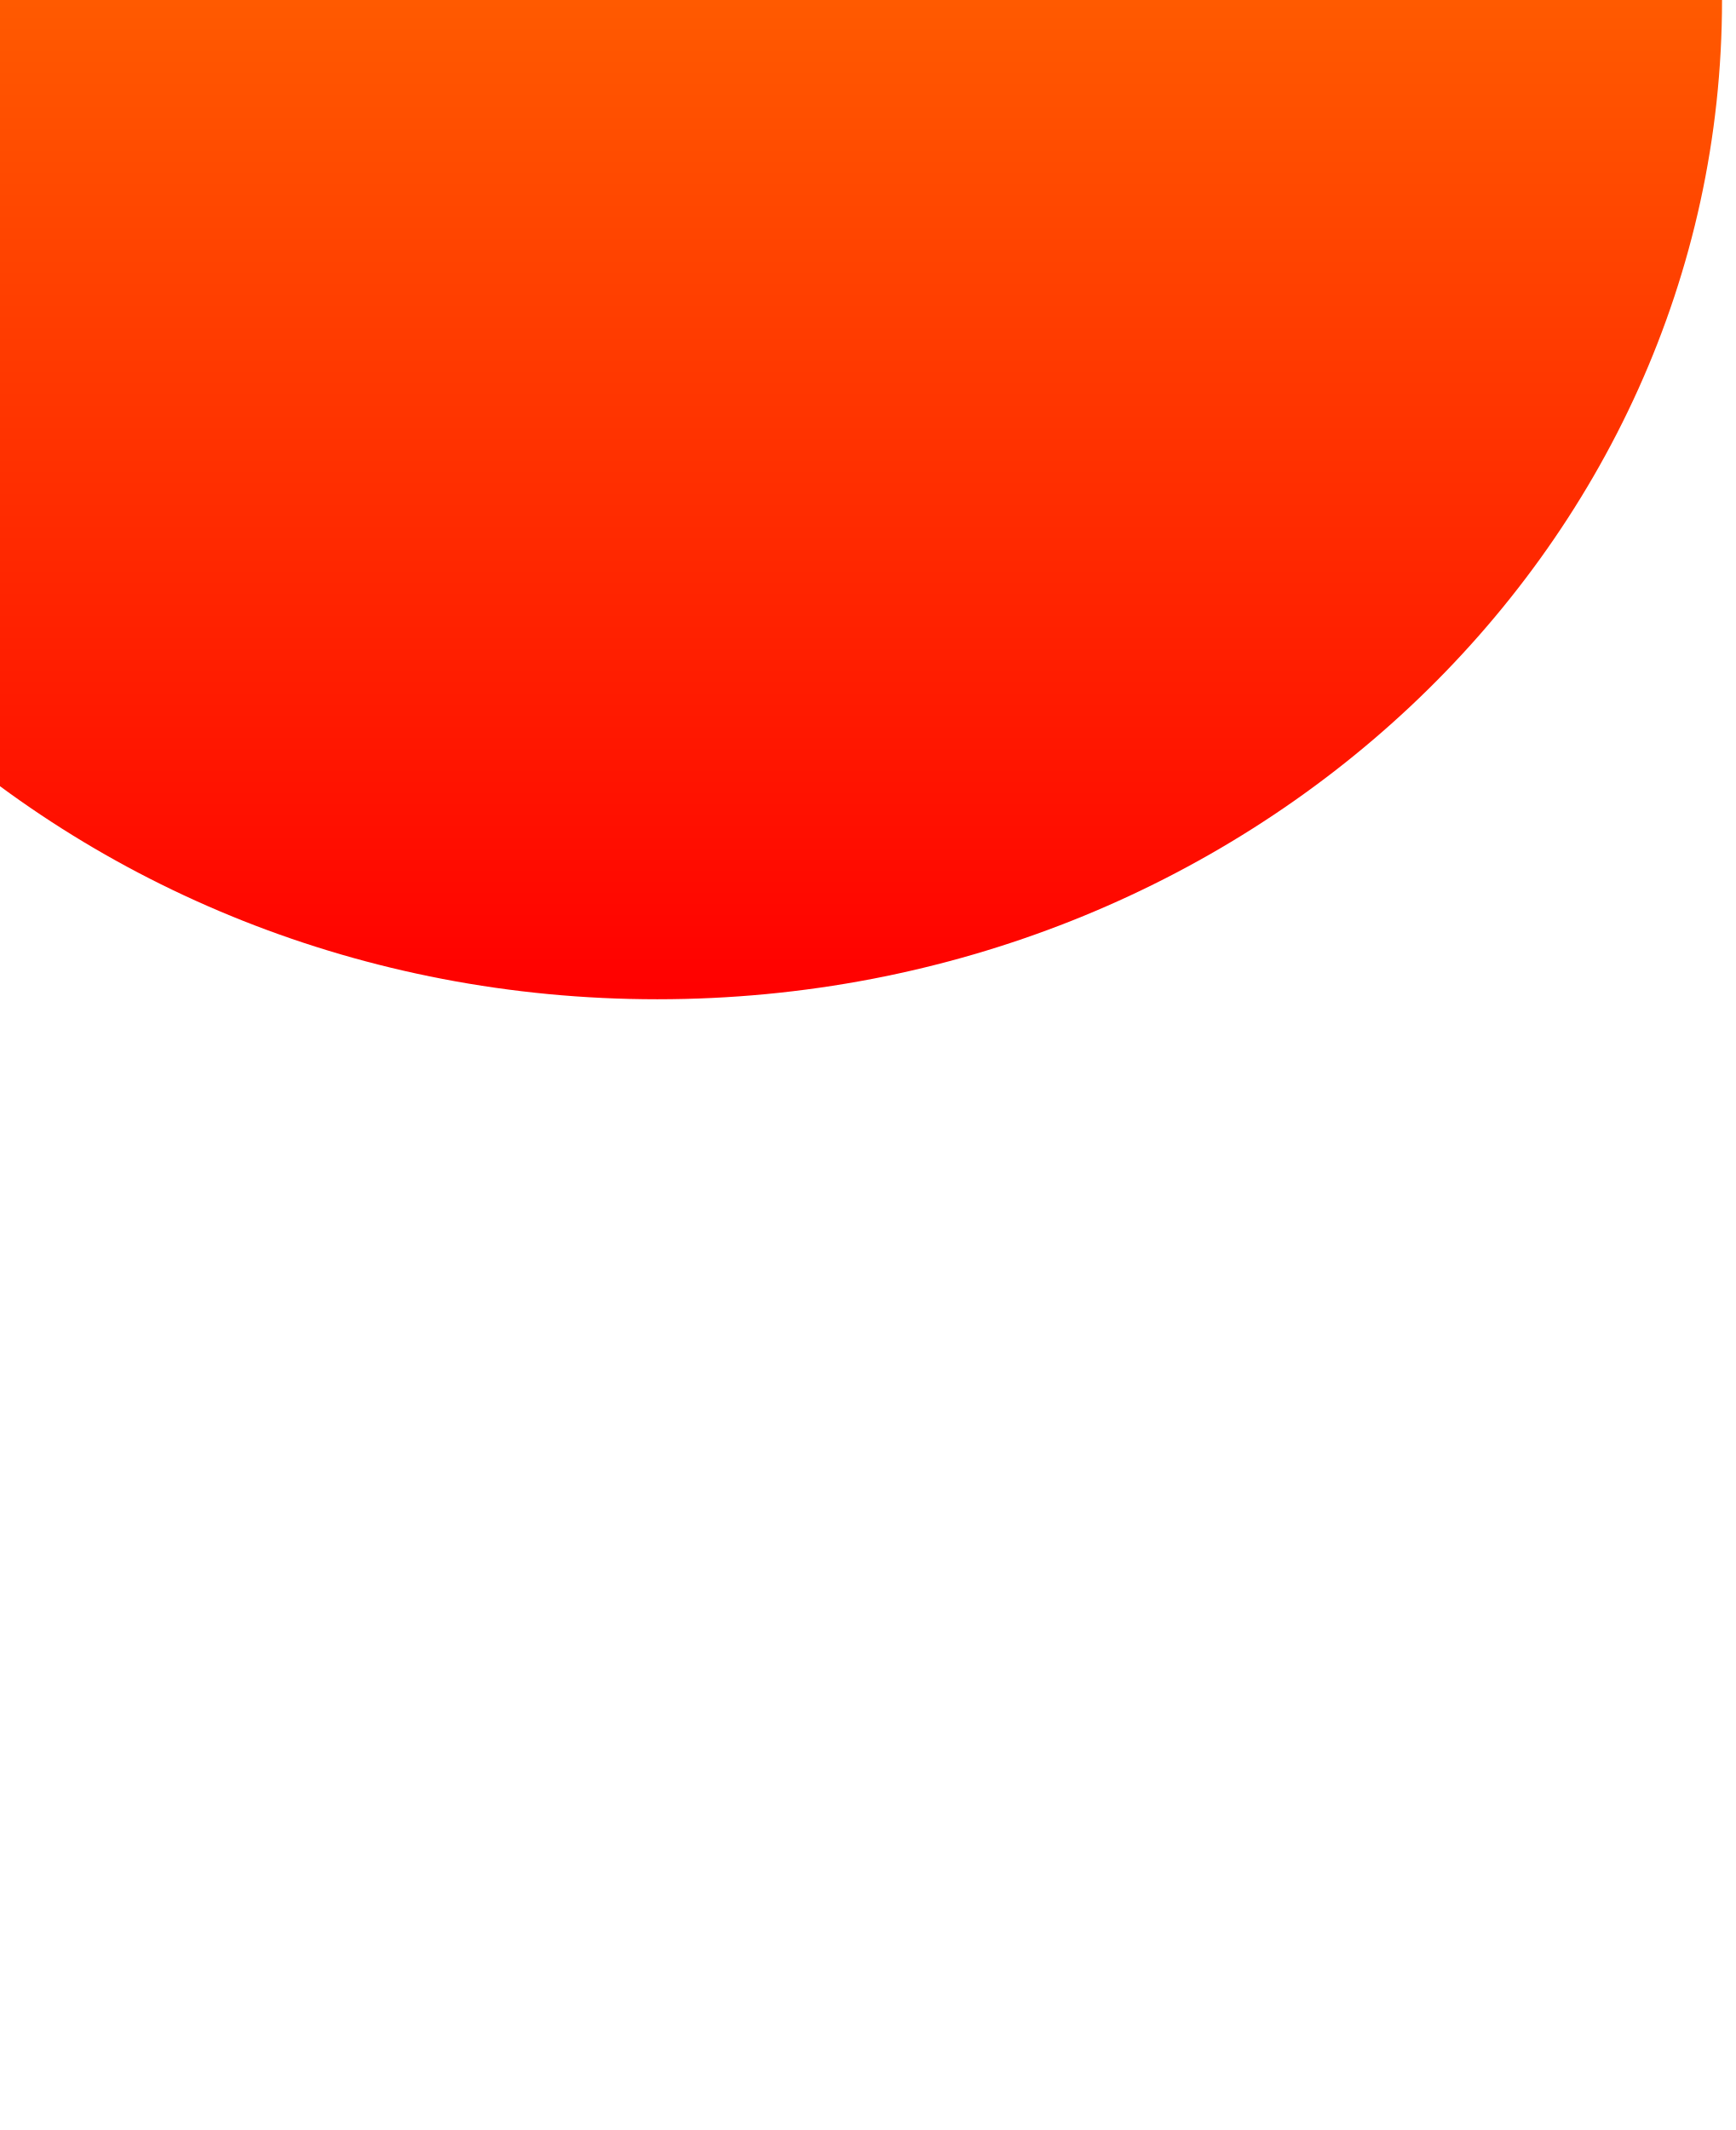
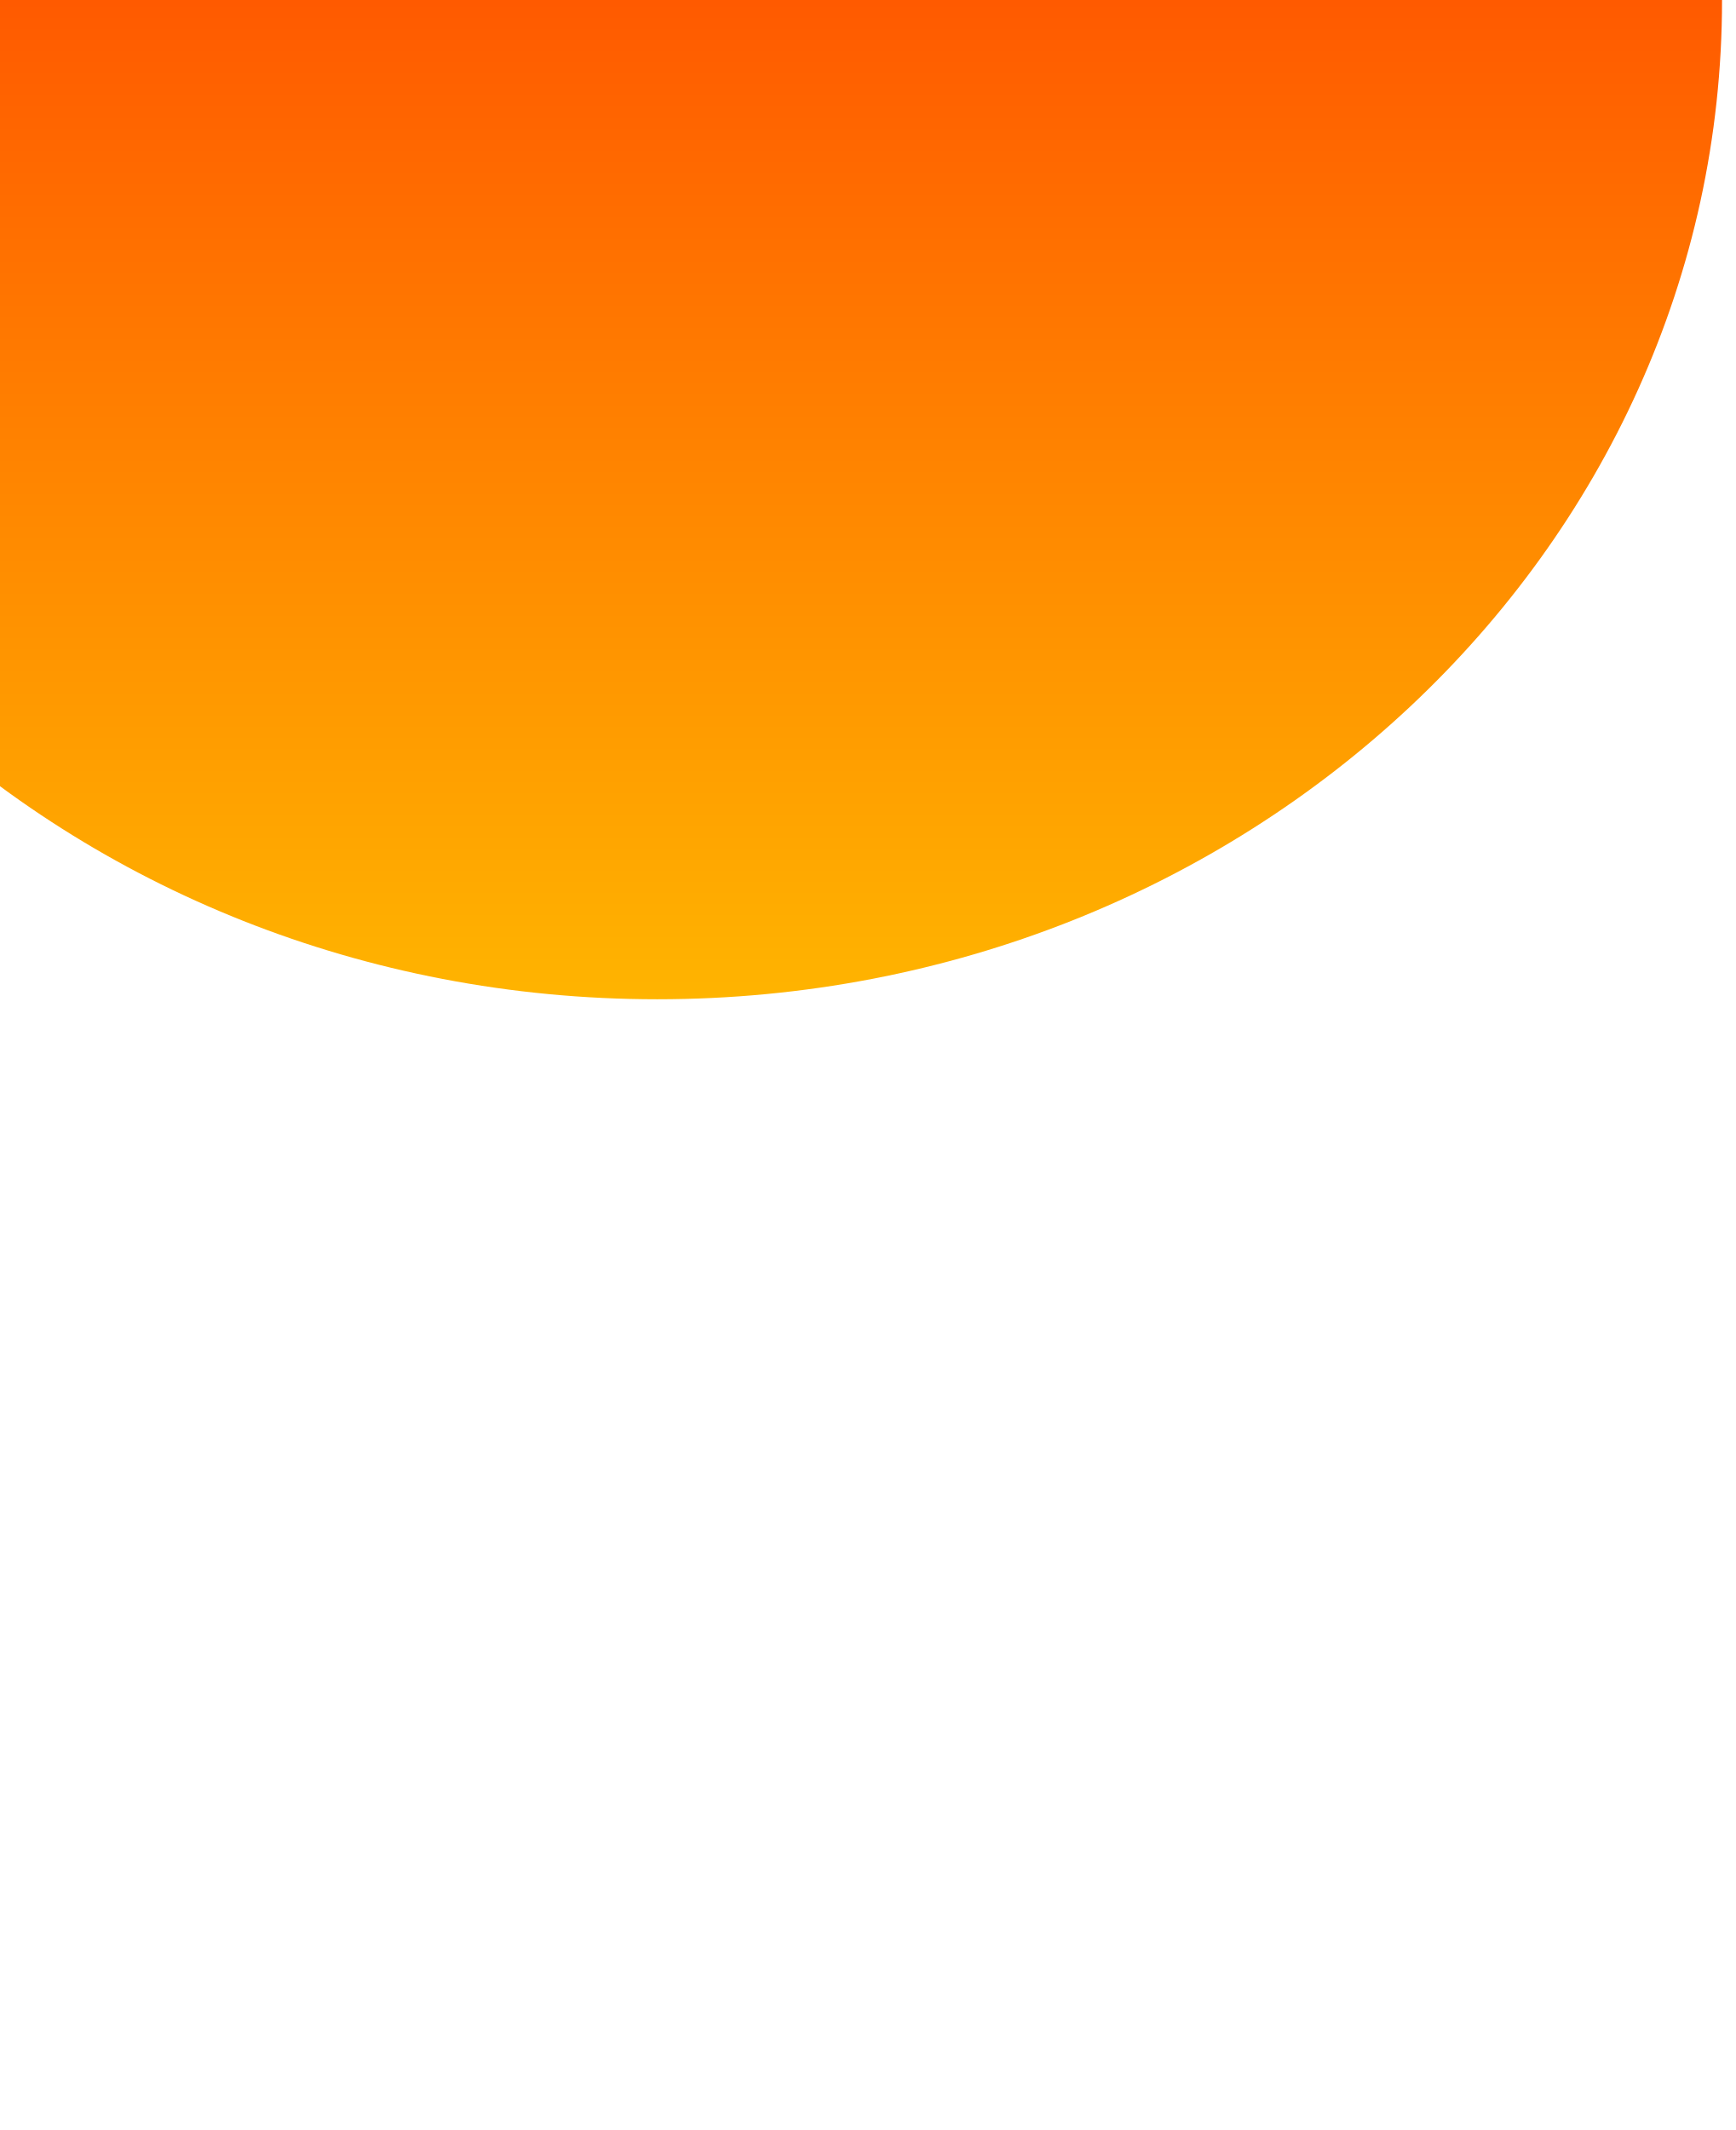
<svg xmlns="http://www.w3.org/2000/svg" height="162" width="132">
  <defs>
    <linearGradient id="grad1" x1="0%" y1="0%" x2="0%" y2="100%">
-       <stop offset="0%" style="stop-color:#ffb400;stop-opacity:1" />
-       <stop offset="100%" style="stop-color:#ff0000;stop-opacity:1" />
+       <stop offset="0%" style="stop-color:#ff0000 ;stop-opacity:1" />
+       <stop offset="100%" style="stop-color:#ffb400;stop-opacity:1" />
    </linearGradient>
  </defs>
  <ellipse cx="50" cy="0" rx="81" ry="76" fill="url(#grad1)" />
</svg>
